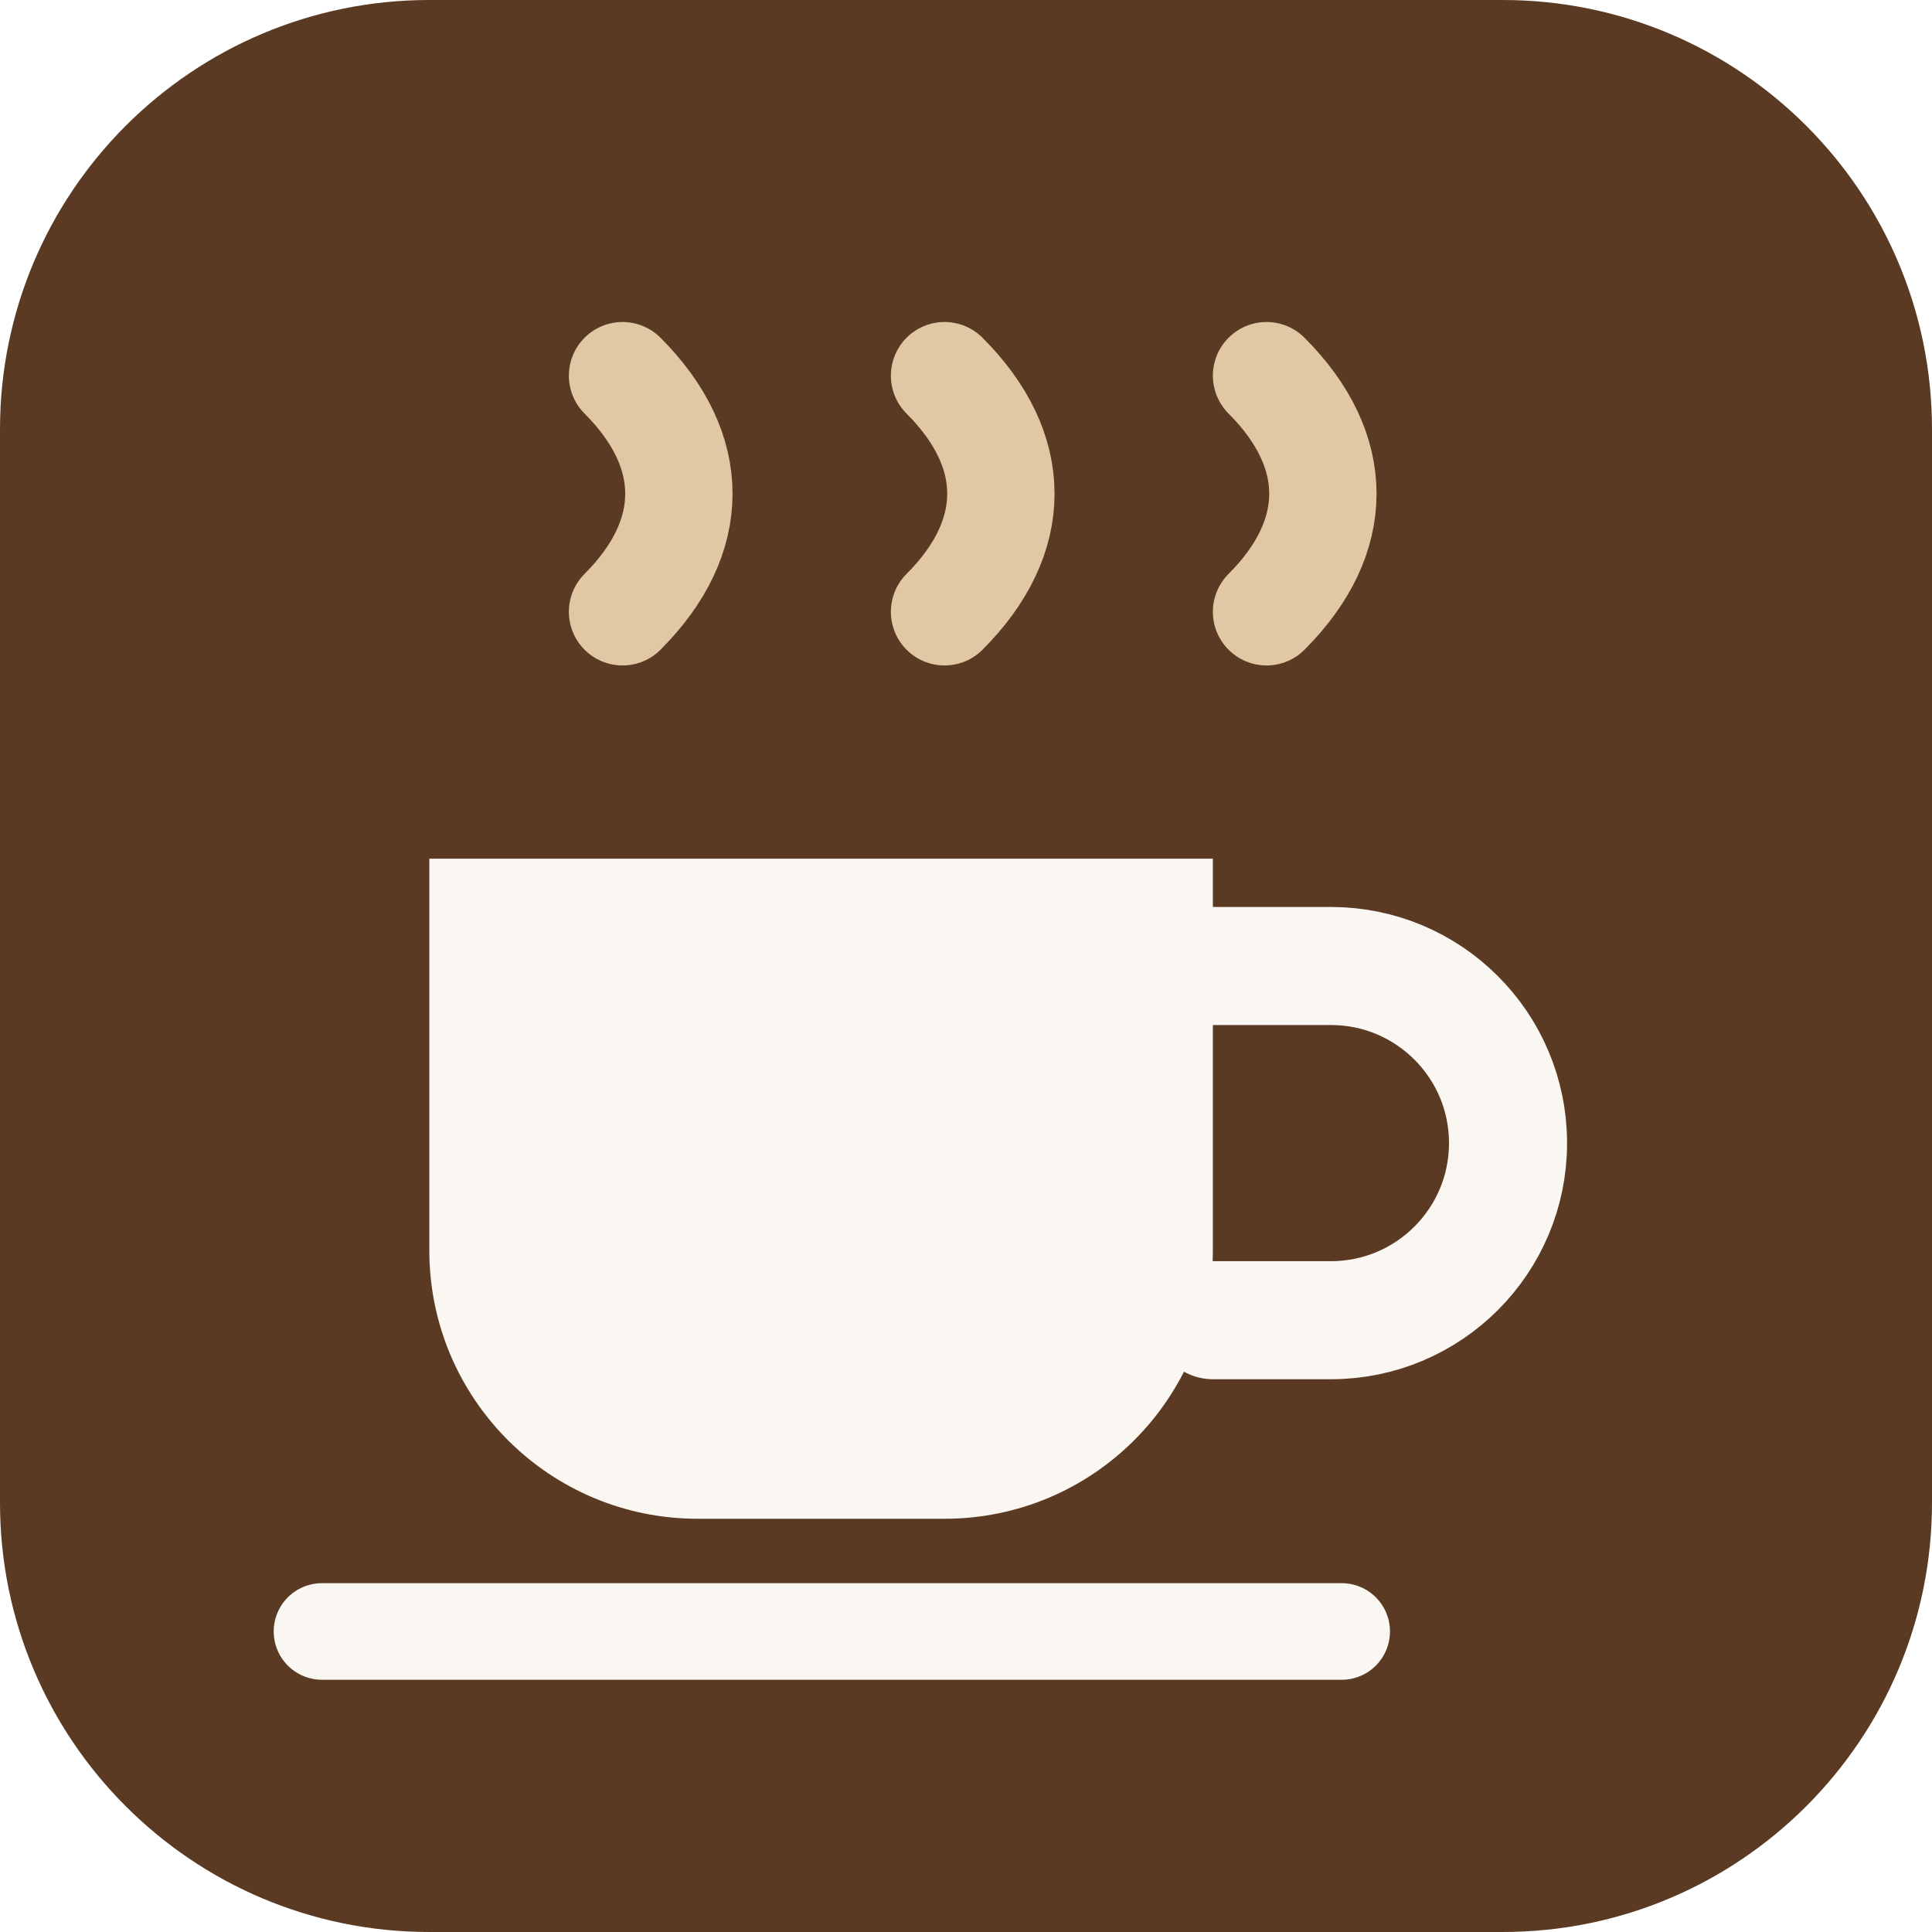
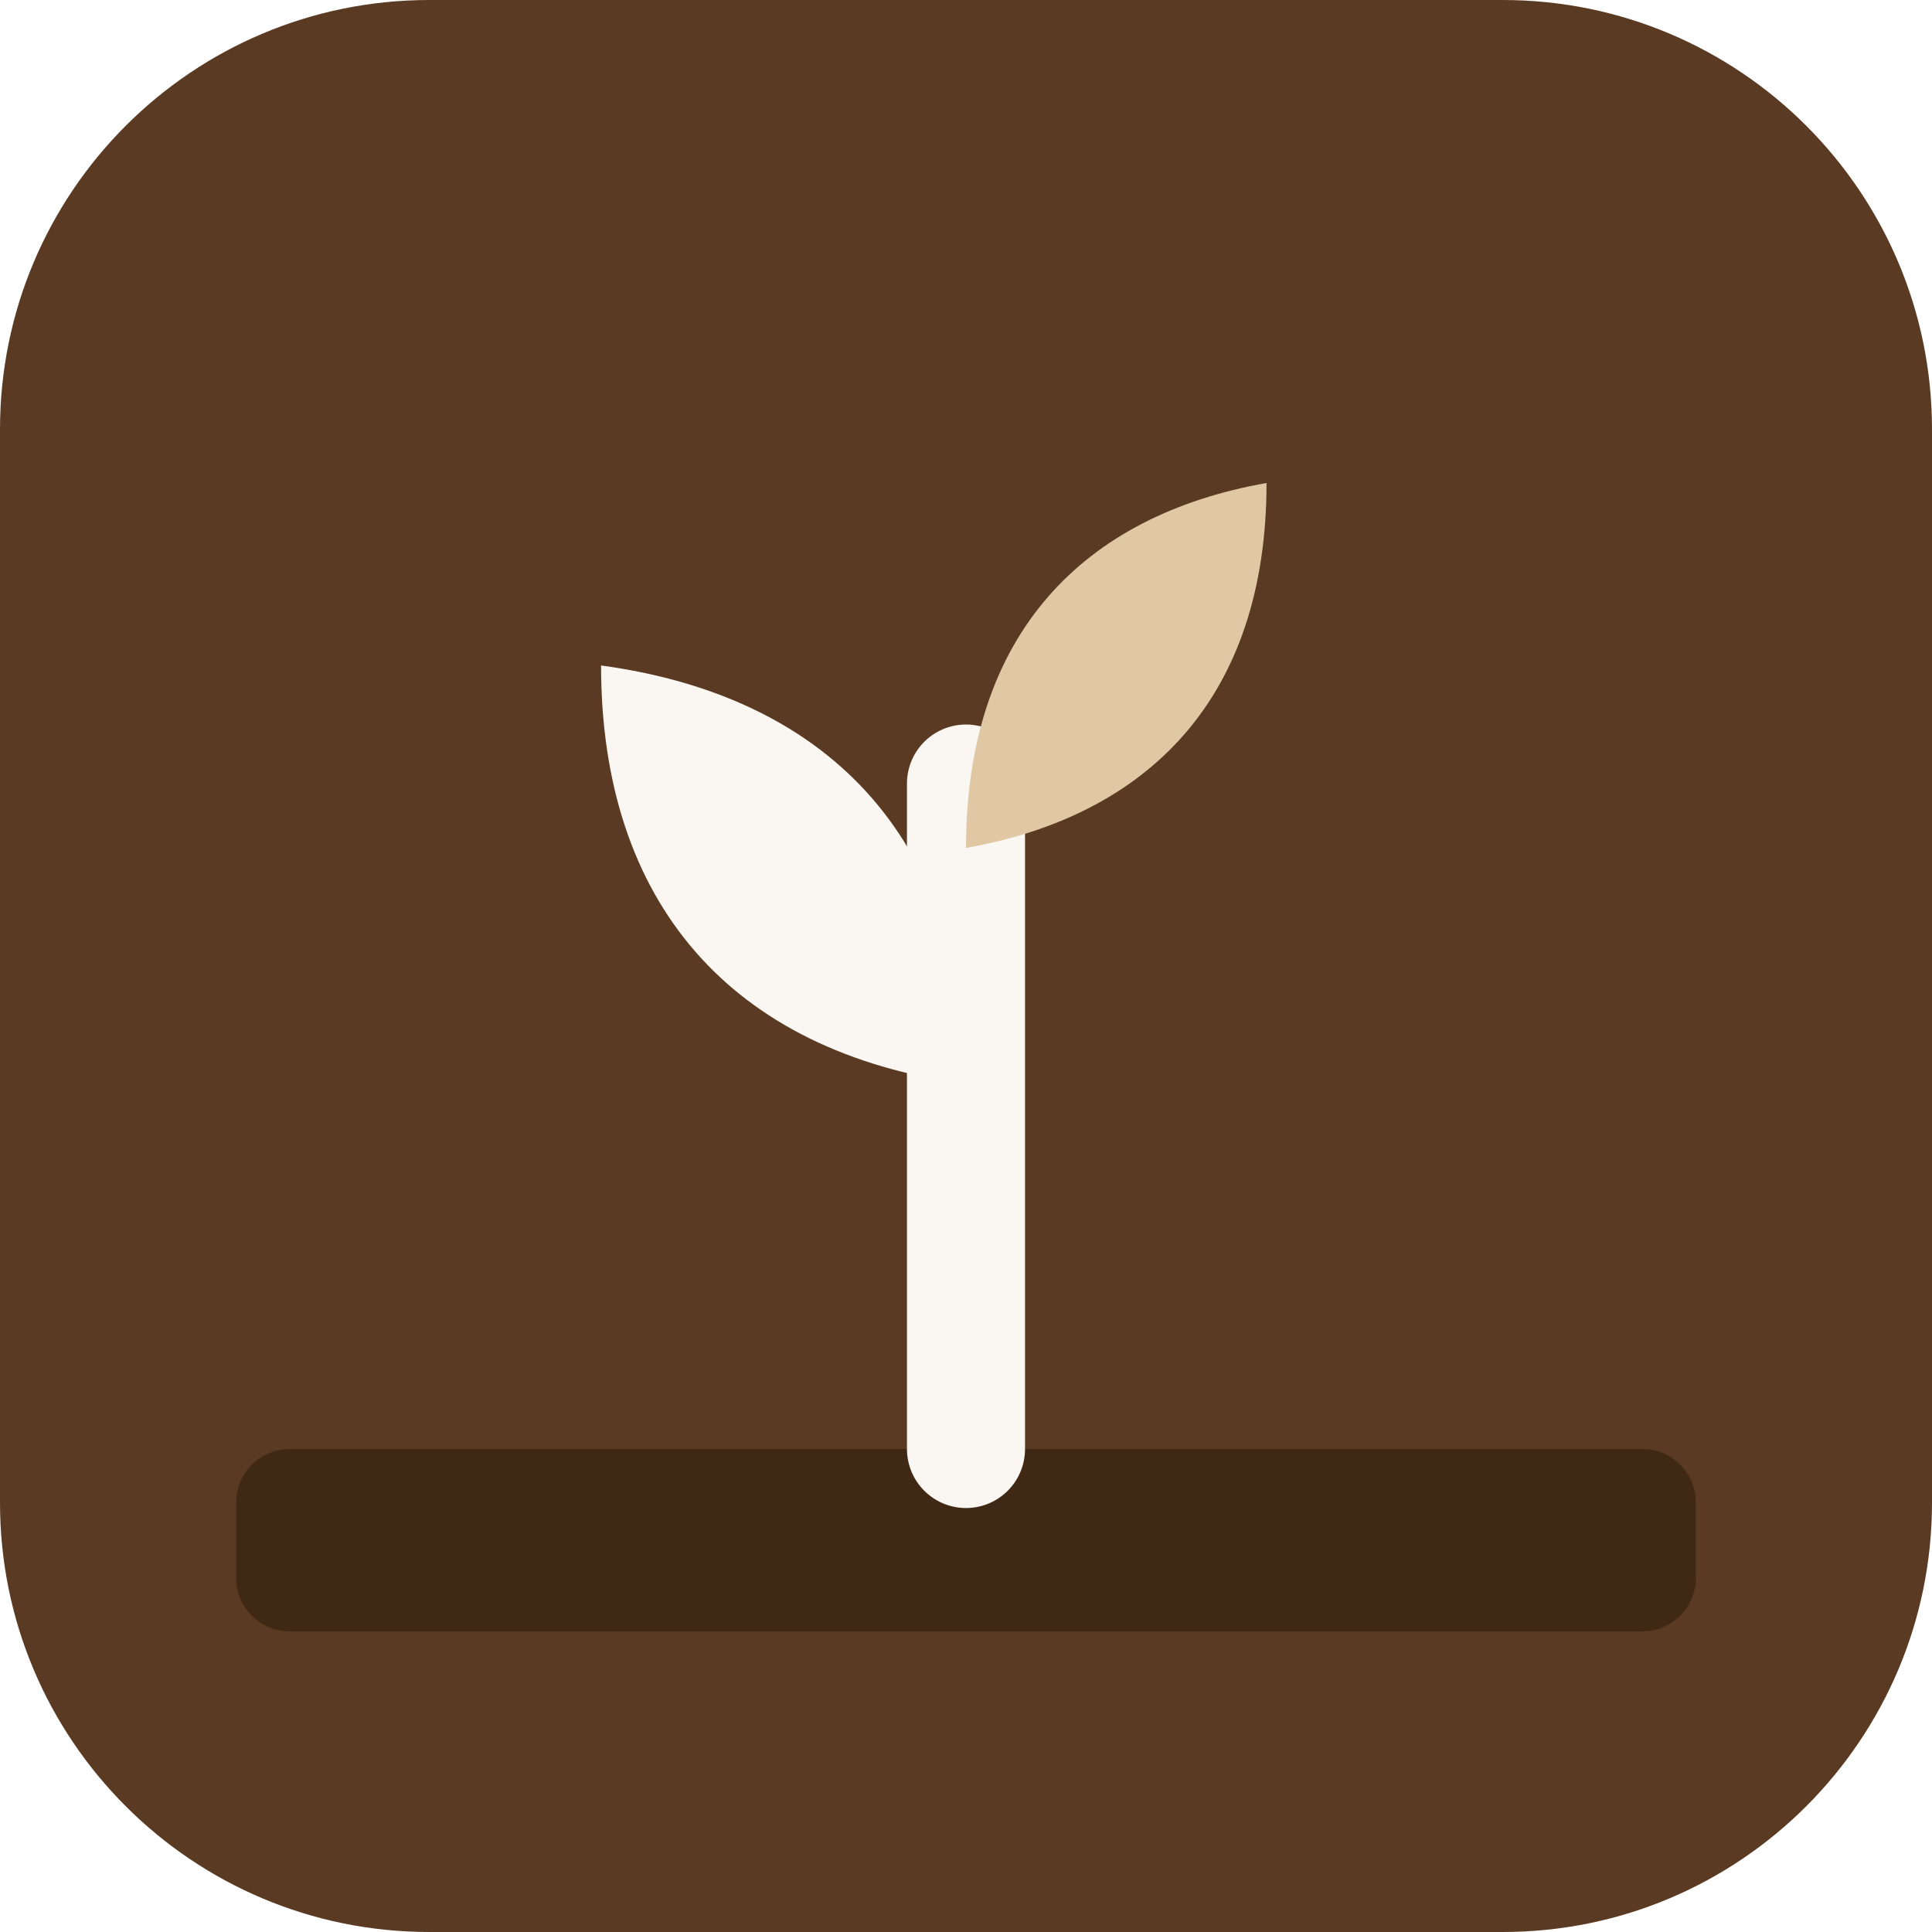
<svg xmlns="http://www.w3.org/2000/svg" viewBox="0 0 180 180">
  <rect width="180" height="180" rx="40" fill="#5a3a22" />
-   <path d="M40 80h73v36.5a25 25 0 0 1-25 25h-23A25 25 0 0 1 40 116.5V80z" fill="#faf6f1" />
-   <path d="M113 90h11a16.5 16.5 0 0 1 0 33h-11" stroke="#faf6f1" stroke-width="11" fill="none" stroke-linecap="round" stroke-linejoin="round" />
-   <path d="M30 152h95" stroke="#faf6f1" stroke-width="9" stroke-linecap="round" />
-   <path d="M58 35c7 7 7 15 0 22M88 35c7 7 7 15 0 22M118 35c7 7 7 15 0 22" stroke="#e1c8a4" stroke-width="10" fill="none" stroke-linecap="round" />
+   <rect x="22" y="135" width="136" height="17" rx="5" fill="#3f2814" />
+   <path d="M90 73v62" stroke="#faf6f1" stroke-width="11" stroke-linecap="round" />
+   <path d="M90 101c-22-3-34-17-34-39 22 3 34 17 34 39z" fill="#faf6f1" />
+   <path d="M90 79c17-3 28-14 28-34-17 3-28 14-28 34z" fill="#e1c8a4" />
</svg>
